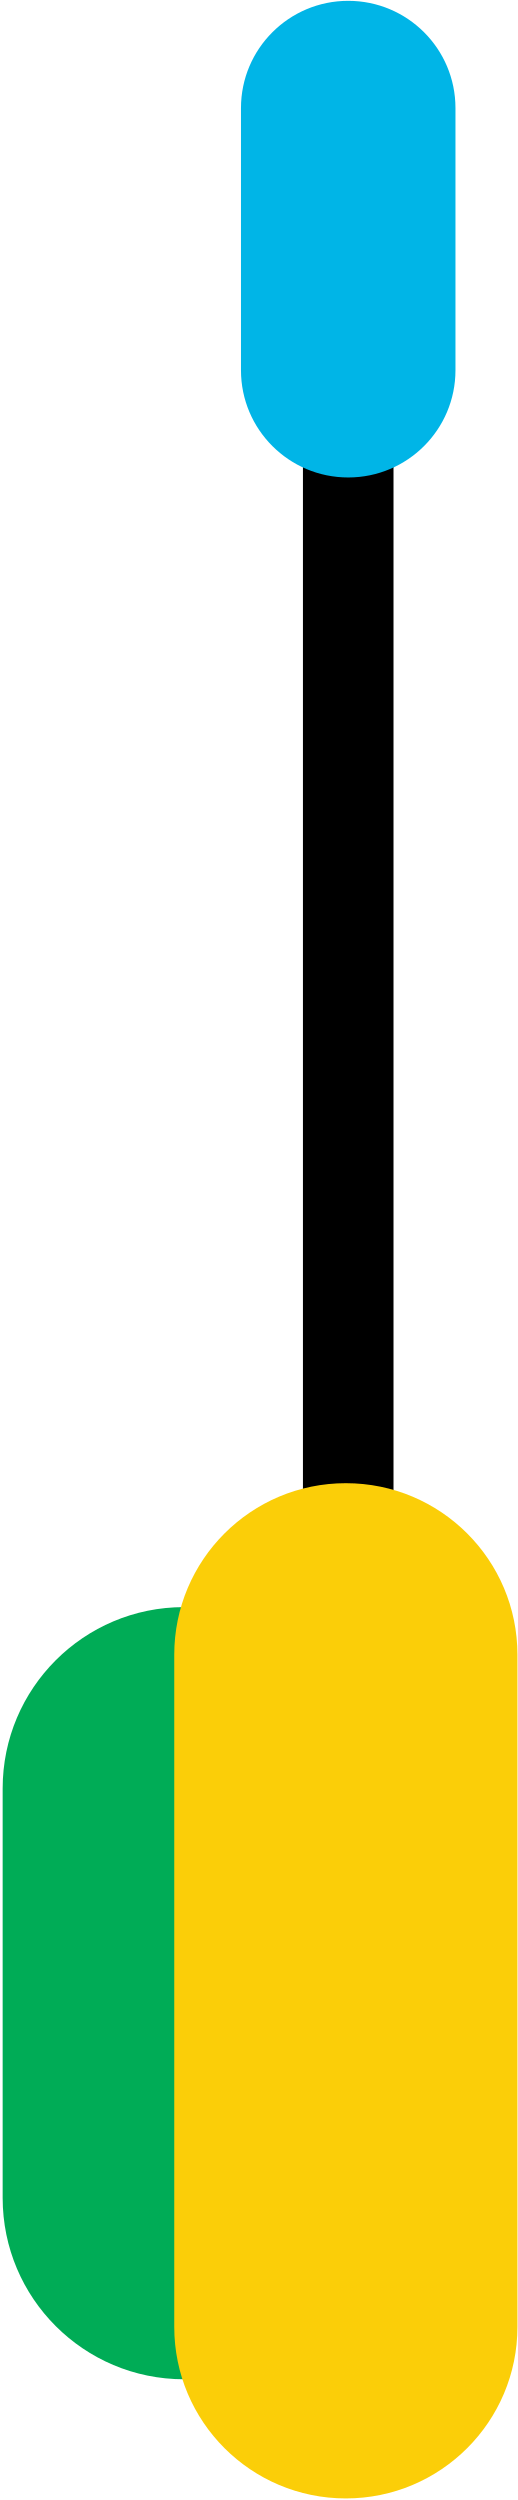
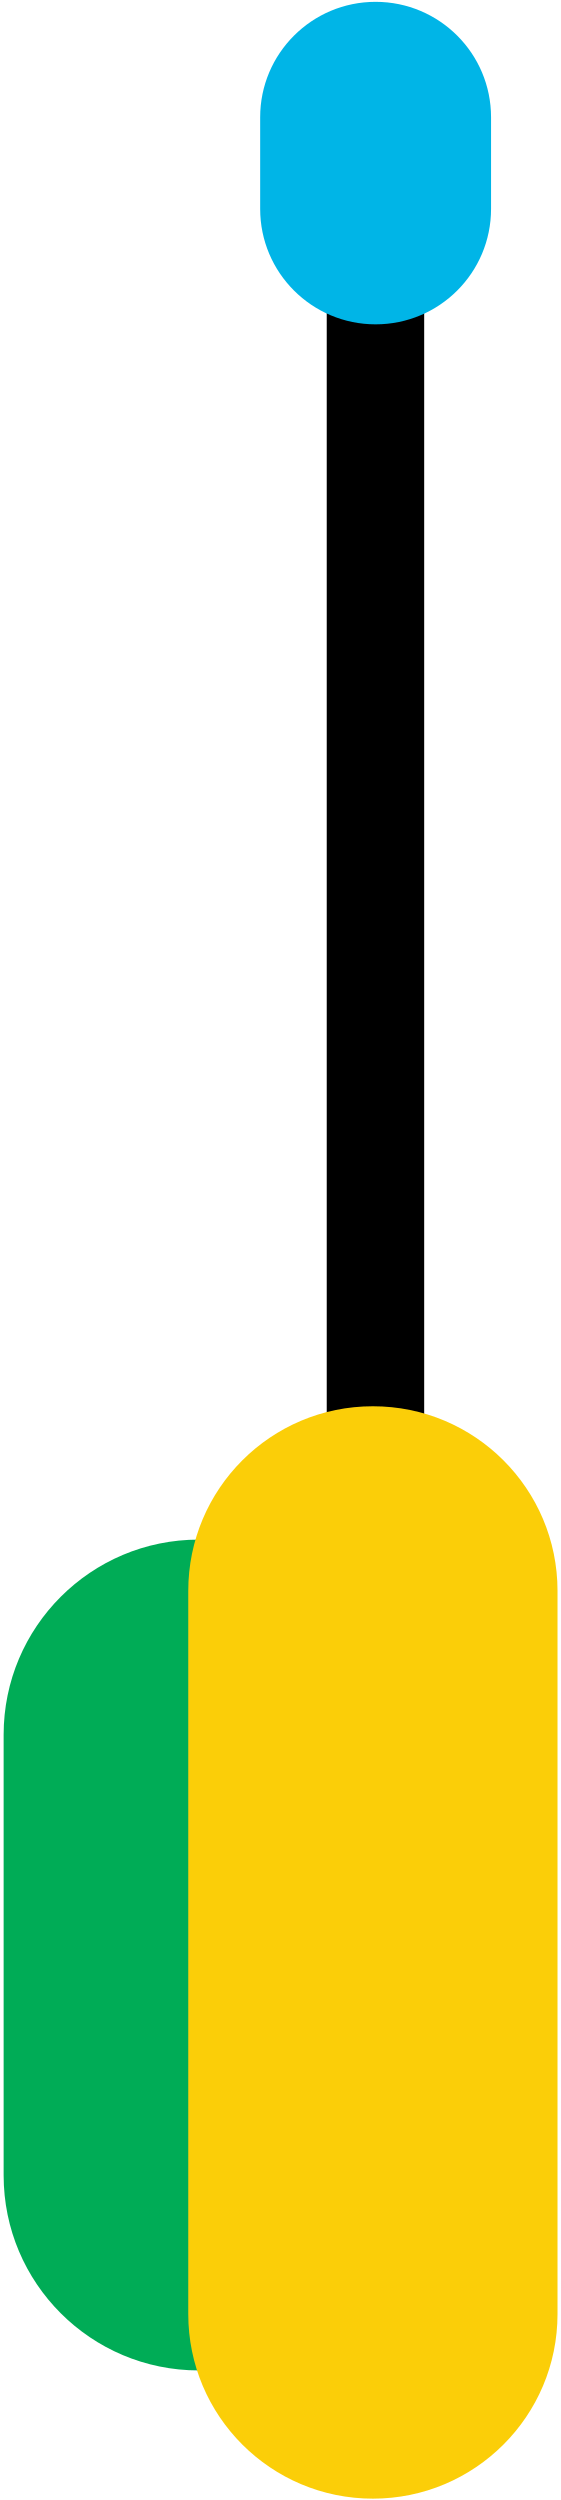
- <svg xmlns="http://www.w3.org/2000/svg" width="152" height="734" viewBox="0 0 152 734" fill="none">
-   <rect width="26.589" height="470.202" transform="matrix(-1 0 0 1 115.533 96.806)" fill="black" />
-   <rect x="70.751" y="0.246" width="62.974" height="139.941" rx="31.487" fill="#00B5E7" />
-   <rect x="0.78" y="471.849" width="114.752" height="226.705" rx="53.235" fill="#00AC56" />
-   <rect x="51.16" y="435.464" width="100.758" height="298.075" rx="50.379" fill="#FBCE08" />
+ <svg xmlns="http://www.w3.org/2000/svg" width="111" height="495" viewBox="0 0 111 495" fill="none">
+   <rect width="19.294" height="341.194" transform="matrix(-1 0 0 1 83.9873 32.6982)" fill="black" />
+   <rect x="51.513" y="0.364" width="45.715" height="63.856" rx="22.857" fill="#00B5E7" />
+   <rect x="0.719" y="304.842" width="83.268" height="164.504" rx="38.629" fill="#00AC56" />
+   <rect x="37.275" y="278.44" width="73.113" height="216.293" rx="36.556" fill="#FBCE08" />
</svg>
